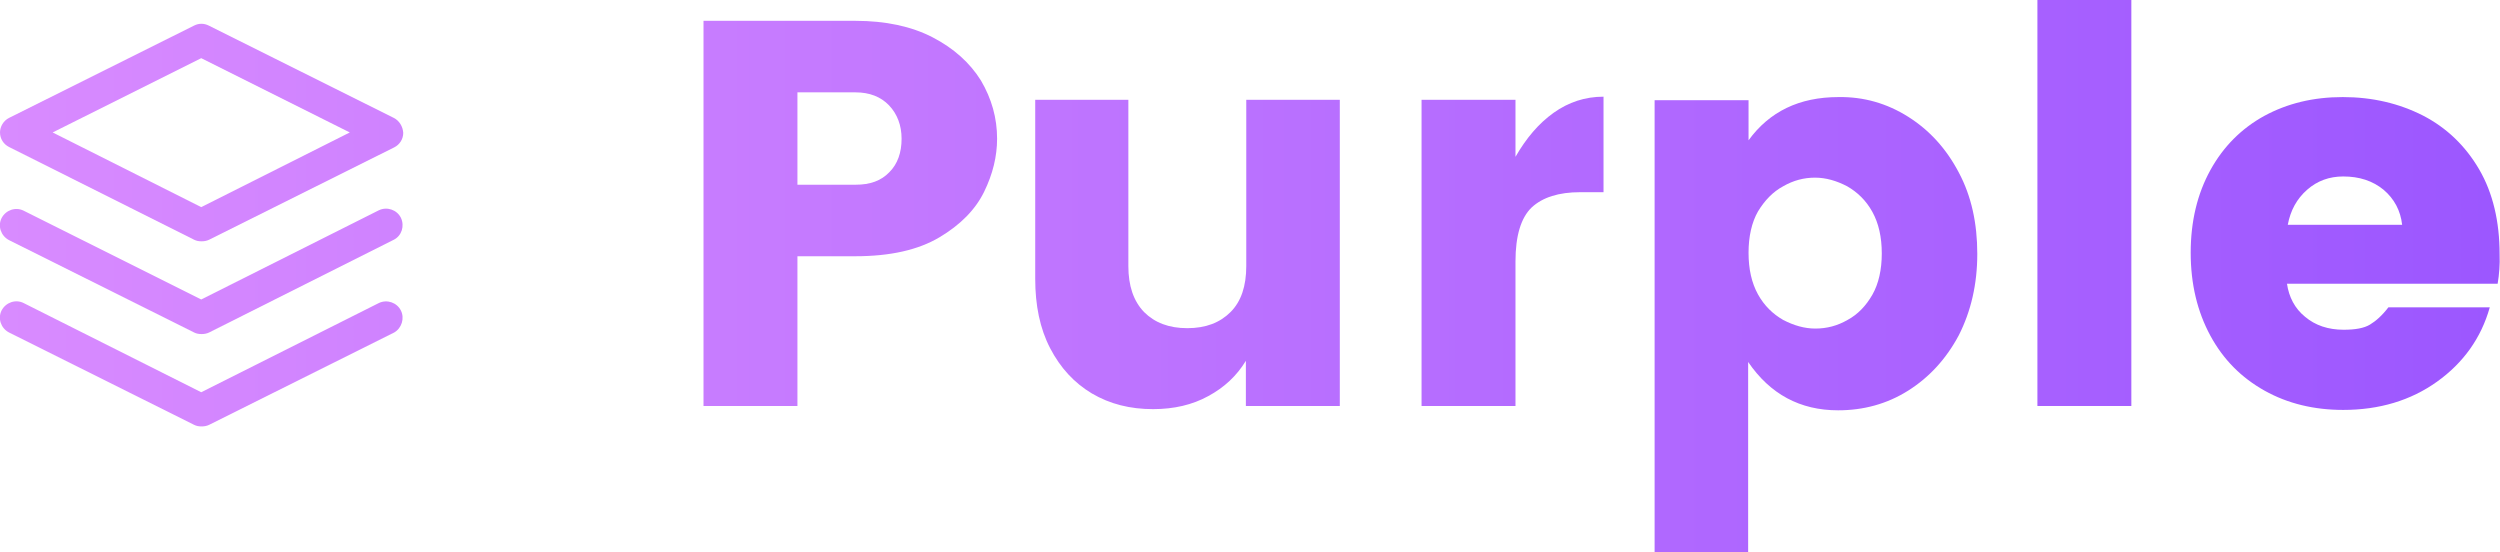
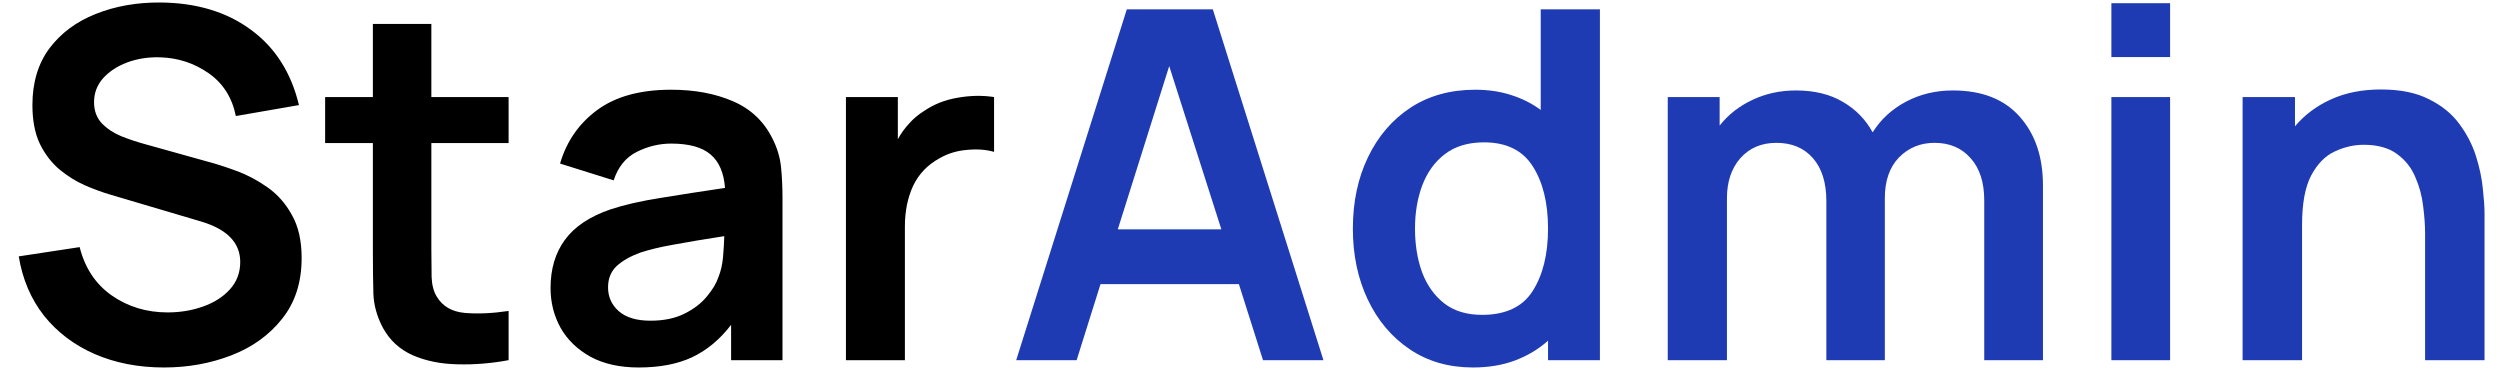
- <svg xmlns="http://www.w3.org/2000/svg" version="1.1" id="Layer_1" x="0px" y="0px" viewBox="0 0 636.1 140.4" style="enable-background:new 0 0 636.1 140.4;" xml:space="preserve">
-   <style type="text/css">
- 	.st0{fill:url(#SVGID_1_);}
- 	.st1{fill:url(#SVGID_2_);}
- 	.st2{fill:url(#SVGID_3_);}
- 	.st3{fill:url(#SVGID_4_);}
- 	.st4{fill:url(#SVGID_5_);}
- 	.st5{fill:url(#SVGID_6_);}
- 	.st6{fill:url(#SVGID_7_);}
- 	.st7{fill:url(#SVGID_8_);}
- 	.st8{fill:url(#SVGID_9_);}
- </style>
-   <linearGradient id="SVGID_1_" gradientUnits="userSpaceOnUse" x1="-14.647" y1="54.292" x2="656.557" y2="54.292">
-     <stop offset="1.502404e-03" style="stop-color:#DA8CFF" />
-     <stop offset="1" style="stop-color:#9A55FF" />
-   </linearGradient>
-   <path class="st0" d="M202.9,65.2v38.1h-23.9v-98h38.7c7.6,0,14.2,1.4,19.6,4.2c5.4,2.8,9.5,6.5,12.3,11c2.7,4.6,4.1,9.5,4.1,14.8  c0,4.5-1.1,9-3.3,13.5c-2.2,4.5-6,8.4-11.4,11.6c-5.4,3.2-12.5,4.8-21.4,4.8H202.9z M226.3,43.8c2.1-2.1,3.1-5,3.1-8.5  c0-3.4-1.1-6.3-3.2-8.5c-2.1-2.2-5-3.3-8.5-3.3h-14.8V47h14.8C221.4,47,224.2,46,226.3,43.8z" />
-   <linearGradient id="SVGID_2_" gradientUnits="userSpaceOnUse" x1="-14.647" y1="64.76" x2="656.557" y2="64.76">
-     <stop offset="1.502404e-03" style="stop-color:#DA8CFF" />
-     <stop offset="1" style="stop-color:#9A55FF" />
-   </linearGradient>
-   <path class="st1" d="M340.9,25.4v77.9H317V91.8c-2.3,3.8-5.5,6.8-9.6,9c-4,2.2-8.7,3.3-14,3.3c-5.9,0-11-1.3-15.6-4  c-4.5-2.7-8-6.5-10.6-11.5c-2.6-5-3.8-10.9-3.8-17.7V25.4h23.7v42.3c0,5,1.3,8.9,4,11.7c2.7,2.7,6.3,4.1,11,4.1  c4.7,0,8.3-1.4,11-4.1c2.7-2.7,4-6.6,4-11.7V25.4H340.9z" />
-   <linearGradient id="SVGID_3_" gradientUnits="userSpaceOnUse" x1="-14.647" y1="63.922" x2="656.557" y2="63.922">
-     <stop offset="1.502404e-03" style="stop-color:#DA8CFF" />
-     <stop offset="1" style="stop-color:#9A55FF" />
-   </linearGradient>
-   <path class="st2" d="M395.3,28.7c3.8-2.7,8-4.1,12.7-4.1v24.3h-5.9c-5.5,0-9.6,1.3-12.4,3.9c-2.7,2.6-4.1,7.2-4.1,13.7v36.8h-23.9  V25.4h23.9v14.5C388.3,35.2,391.5,31.4,395.3,28.7z" />
-   <linearGradient id="SVGID_4_" gradientUnits="userSpaceOnUse" x1="-14.647" y1="82.485" x2="656.557" y2="82.485">
-     <stop offset="1.502404e-03" style="stop-color:#DA8CFF" />
-     <stop offset="1" style="stop-color:#9A55FF" />
-   </linearGradient>
-   <path class="st3" d="M485.5,29.7c5.4,3.4,9.7,8.1,12.9,14.2c3.2,6,4.7,12.9,4.7,20.7c0,7.7-1.6,14.6-4.7,20.7  c-3.2,6-7.5,10.7-12.9,14.1s-11.4,5-17.8,5c-9.7,0-17.3-4.1-22.9-12.3v48.4H421v-115h23.9v10.2c5.3-7.3,12.9-11,22.9-11  C474.2,24.6,480.1,26.3,485.5,29.7z M453.7,47.4c-2.6,1.4-4.7,3.6-6.4,6.4c-1.6,2.8-2.4,6.4-2.4,10.5c0,4.2,0.8,7.7,2.4,10.6  c1.6,2.9,3.8,5,6.4,6.5c2.7,1.4,5.4,2.2,8.2,2.2c2.9,0,5.6-0.7,8.2-2.2c2.6-1.4,4.7-3.6,6.3-6.4c1.6-2.8,2.4-6.4,2.4-10.5  c0-4.2-0.8-7.7-2.4-10.6c-1.6-2.9-3.8-5-6.4-6.5c-2.7-1.4-5.4-2.2-8.2-2.2C459,45.2,456.3,45.9,453.7,47.4z" />
-   <linearGradient id="SVGID_5_" gradientUnits="userSpaceOnUse" x1="-14.647" y1="51.64" x2="656.557" y2="51.64">
-     <stop offset="1.502404e-03" style="stop-color:#DA8CFF" />
-     <stop offset="1" style="stop-color:#9A55FF" />
-   </linearGradient>
-   <path class="st4" d="M542.3,0v103.3h-23.9V0H542.3z" />
-   <linearGradient id="SVGID_6_" gradientUnits="userSpaceOnUse" x1="-14.647" y1="64.411" x2="656.557" y2="64.411">
-     <stop offset="1.502404e-03" style="stop-color:#DA8CFF" />
-     <stop offset="1" style="stop-color:#9A55FF" />
-   </linearGradient>
-   <path class="st5" d="M635.5,72.2h-53.6c0.5,3.4,2,6.3,4.6,8.4c2.6,2.2,5.9,3.3,9.8,3.3c3,0,5.2-0.4,6.7-1.3c1.5-0.9,3.1-2.3,4.7-4.4  h25.8c-2.2,7.8-6.7,14.1-13.4,18.9c-6.7,4.8-14.7,7.2-23.9,7.2c-7.4,0-14.1-1.6-20-4.9c-5.9-3.3-10.5-7.9-13.8-14  c-3.3-6.1-5-13.1-5-21.1c0-8,1.7-15,5-21c3.3-6,7.9-10.6,13.7-13.8c5.9-3.2,12.5-4.8,20-4.8c7.5,0,14.3,1.6,20.4,4.7  c6,3.1,10.8,7.7,14.3,13.7c3.5,6,5.2,13.3,5.2,21.6C636.1,67.3,635.9,69.8,635.5,72.2z M611.2,57.2c-0.4-3.6-2-6.6-4.7-8.9  c-2.8-2.3-6.2-3.4-10.3-3.4c-3.5,0-6.6,1.1-9.2,3.4c-2.6,2.3-4.2,5.2-4.9,8.9H611.2z" />
-   <g>
-     <g>
-       <linearGradient id="SVGID_7_" gradientUnits="userSpaceOnUse" x1="-14.647" y1="33.748" x2="656.557" y2="33.748">
-         <stop offset="1.502404e-03" style="stop-color:#DA8CFF" />
-         <stop offset="1" style="stop-color:#9A55FF" />
-       </linearGradient>
-       <path class="st6" d="M100.2,30L53.1,6.5c-1.2-0.6-2.5-0.6-3.7,0L2.3,30C0.9,30.7,0,32.2,0,33.7c0,1.6,0.9,3,2.3,3.7L49.4,61    c0.6,0.3,1.2,0.4,1.9,0.4c0.6,0,1.3-0.1,1.9-0.4l47.1-23.5c1.4-0.7,2.3-2.1,2.3-3.7C102.5,32.2,101.6,30.7,100.2,30z M51.2,52.7    L13.4,33.7l37.8-18.9l37.8,18.9L51.2,52.7z" />
-     </g>
-   </g>
-   <g>
-     <g>
-       <linearGradient id="SVGID_8_" gradientUnits="userSpaceOnUse" x1="-14.647" y1="92.608" x2="656.557" y2="92.608">
-         <stop offset="1.502404e-03" style="stop-color:#DA8CFF" />
-         <stop offset="1" style="stop-color:#9A55FF" />
-       </linearGradient>
-       <path class="st7" d="M102,79c-1-2-3.5-2.9-5.6-1.9L51.2,99.8L6,77.1c-2-1-4.5-0.2-5.6,1.9c-1,2-0.2,4.5,1.9,5.6l47.1,23.5    c0.6,0.3,1.2,0.4,1.9,0.4c0.6,0,1.3-0.1,1.9-0.4l47.1-23.5C102.2,83.5,103,81,102,79z" />
-     </g>
-   </g>
-   <g>
-     <g>
-       <linearGradient id="SVGID_9_" gradientUnits="userSpaceOnUse" x1="-14.647" y1="69.064" x2="656.557" y2="69.064">
-         <stop offset="1.502404e-03" style="stop-color:#DA8CFF" />
-         <stop offset="1" style="stop-color:#9A55FF" />
-       </linearGradient>
-       <path class="st8" d="M102,55.4c-1-2-3.5-2.9-5.6-1.9L51.2,76.2L6,53.6c-2-1-4.5-0.2-5.6,1.9c-1,2-0.2,4.5,1.9,5.6l47.1,23.5    c0.6,0.3,1.2,0.4,1.9,0.4c0.6,0,1.3-0.1,1.9-0.4L100.2,61C102.2,60,103,57.5,102,55.4z" />
-     </g>
-   </g>
+ <svg xmlns="http://www.w3.org/2000/svg" width="118" height="18" viewBox="0 0 118 18" fill="none">
+   <path d="M7.739 17.345C8.874 17.345 9.936 17.153 10.925 16.77C11.914 16.387 12.711 15.812 13.317 15.045C13.93 14.278 14.237 13.324 14.237 12.181C14.237 11.361 14.084 10.683 13.777 10.146C13.478 9.602 13.091 9.165 12.616 8.835C12.148 8.505 11.661 8.248 11.155 8.065C10.657 7.88 10.204 7.735 9.798 7.628L6.831 6.8C6.463 6.7 6.095 6.577 5.727 6.431C5.359 6.278 5.052 6.075 4.807 5.822C4.562 5.561 4.439 5.228 4.439 4.822C4.439 4.392 4.581 4.016 4.864 3.695C5.156 3.373 5.535 3.123 6.003 2.947C6.478 2.771 6.992 2.69 7.544 2.705C8.395 2.728 9.162 2.978 9.844 3.453C10.526 3.928 10.956 4.603 11.132 5.477L14.111 4.96C13.742 3.426 12.987 2.242 11.845 1.406C10.703 0.563 9.28 0.133 7.579 0.118C6.459 0.11 5.439 0.29 4.519 0.658C3.607 1.019 2.879 1.559 2.334 2.28C1.798 3.001 1.53 3.894 1.53 4.96C1.53 5.688 1.648 6.301 1.886 6.8C2.131 7.29 2.442 7.693 2.817 8.007C3.201 8.321 3.603 8.57 4.025 8.755C4.454 8.938 4.853 9.084 5.221 9.191L9.499 10.457C10.726 10.825 11.339 11.461 11.339 12.366C11.339 12.871 11.174 13.305 10.845 13.665C10.523 14.018 10.101 14.286 9.579 14.47C9.058 14.654 8.502 14.746 7.912 14.746C6.915 14.746 6.034 14.478 5.267 13.941C4.508 13.404 4.006 12.645 3.76 11.664L0.885 12.101C1.062 13.182 1.46 14.117 2.082 14.907C2.71 15.689 3.507 16.291 4.473 16.712C5.447 17.134 6.536 17.345 7.739 17.345ZM24.006 17V14.677C23.231 14.792 22.541 14.823 21.936 14.769C21.33 14.715 20.889 14.459 20.613 13.998C20.468 13.761 20.387 13.454 20.372 13.079C20.364 12.695 20.36 12.258 20.36 11.768V6.753H24.006V4.58H20.36V1.13H17.6V4.58H15.346V6.753H17.6V11.928C17.6 12.642 17.608 13.278 17.623 13.838C17.639 14.389 17.788 14.934 18.072 15.47C18.394 16.061 18.865 16.494 19.486 16.77C20.107 17.038 20.809 17.18 21.591 17.195C22.38 17.218 23.185 17.153 24.006 17ZM30.149 17.345C31.138 17.345 31.978 17.184 32.668 16.862C33.366 16.532 33.979 16.023 34.508 15.332V17H36.934V9.376C36.934 8.839 36.911 8.344 36.865 7.892C36.819 7.432 36.685 6.984 36.463 6.546C36.057 5.726 35.432 5.136 34.588 4.776C33.753 4.415 32.783 4.235 31.679 4.235C30.222 4.235 29.061 4.553 28.194 5.189C27.328 5.826 26.742 6.669 26.435 7.72L28.965 8.513C29.172 7.877 29.536 7.428 30.057 7.168C30.579 6.907 31.119 6.777 31.679 6.777C32.522 6.777 33.143 6.949 33.542 7.294C33.941 7.631 34.167 8.156 34.22 8.87C33.132 9.03 32.12 9.188 31.184 9.341C30.257 9.487 29.467 9.667 28.815 9.882C27.834 10.219 27.117 10.698 26.665 11.319C26.213 11.932 25.986 12.691 25.986 13.596C25.986 14.278 26.144 14.903 26.458 15.47C26.78 16.038 27.251 16.494 27.872 16.839C28.493 17.176 29.252 17.345 30.149 17.345ZM30.701 15.137C30.05 15.137 29.551 14.988 29.206 14.688C28.869 14.389 28.7 14.014 28.7 13.562C28.7 13.155 28.831 12.825 29.091 12.572C29.36 12.319 29.732 12.105 30.207 11.928C30.644 11.783 31.169 11.656 31.782 11.549C32.396 11.434 33.197 11.3 34.186 11.146C34.178 11.438 34.159 11.764 34.128 12.124C34.098 12.477 34.025 12.795 33.91 13.079C33.818 13.362 33.638 13.665 33.369 13.987C33.109 14.309 32.756 14.581 32.311 14.803C31.867 15.026 31.33 15.137 30.701 15.137ZM39.928 17H42.711V10.687C42.711 9.966 42.842 9.326 43.102 8.766C43.371 8.206 43.788 7.773 44.356 7.466C44.739 7.244 45.169 7.114 45.644 7.075C46.119 7.029 46.545 7.06 46.92 7.168V4.58C46.361 4.496 45.786 4.507 45.195 4.614C44.605 4.714 44.08 4.921 43.62 5.236C43.359 5.396 43.125 5.592 42.918 5.822C42.711 6.044 42.531 6.293 42.378 6.569V4.58H39.928V17Z" fill="black" />
+   <path d="M47.965 17H50.817L51.944 13.412H58.476L59.614 17H62.466L57.245 0.44H53.186L47.965 17ZM52.76 10.825L55.187 3.119L57.648 10.825H52.76ZM69.525 17.345C70.261 17.345 70.924 17.234 71.514 17.012C72.105 16.789 72.622 16.479 73.067 16.08V17H75.516V0.44H72.722V5.189C72.308 4.883 71.844 4.649 71.331 4.488C70.817 4.319 70.249 4.235 69.629 4.235C68.456 4.235 67.436 4.519 66.57 5.086C65.711 5.653 65.044 6.431 64.569 7.42C64.093 8.409 63.855 9.533 63.855 10.79C63.855 12.032 64.089 13.148 64.557 14.136C65.025 15.126 65.684 15.908 66.535 16.483C67.386 17.058 68.383 17.345 69.525 17.345ZM69.951 14.861C69.23 14.861 68.636 14.681 68.168 14.32C67.7 13.953 67.352 13.462 67.121 12.848C66.899 12.235 66.788 11.549 66.788 10.79C66.788 10.039 66.903 9.356 67.133 8.743C67.371 8.122 67.727 7.631 68.203 7.271C68.686 6.903 69.299 6.719 70.043 6.719C71.1 6.719 71.867 7.095 72.343 7.846C72.826 8.597 73.067 9.579 73.067 10.79C73.067 11.994 72.826 12.975 72.343 13.734C71.867 14.485 71.07 14.861 69.951 14.861ZM78.718 17H81.512V9.352C81.512 8.578 81.723 7.949 82.145 7.466C82.574 6.984 83.141 6.742 83.847 6.742C84.575 6.742 85.15 6.984 85.572 7.466C85.993 7.949 86.204 8.624 86.204 9.491V17H88.964V9.352C88.964 8.532 89.187 7.892 89.631 7.432C90.084 6.972 90.643 6.742 91.31 6.742C92.023 6.742 92.591 6.984 93.012 7.466C93.442 7.942 93.656 8.605 93.656 9.456V17H96.428V8.755C96.428 7.405 96.06 6.32 95.324 5.5C94.596 4.68 93.545 4.269 92.173 4.269C91.368 4.269 90.632 4.446 89.965 4.798C89.298 5.151 88.773 5.634 88.389 6.247C88.06 5.642 87.592 5.163 86.986 4.81C86.381 4.45 85.641 4.269 84.767 4.269C84.023 4.269 83.337 4.419 82.708 4.718C82.087 5.009 81.574 5.412 81.167 5.926V4.58H78.718V17ZM99.657 2.694H102.429V0.152H99.657V2.694ZM99.657 17H102.429V4.58H99.657V17ZM105.851 17H108.657V10.617C108.657 9.613 108.799 8.839 109.082 8.294C109.374 7.742 109.742 7.363 110.186 7.156C110.639 6.941 111.099 6.834 111.566 6.834C112.226 6.834 112.751 6.98 113.142 7.271C113.533 7.555 113.82 7.919 114.004 8.364C114.196 8.8 114.319 9.257 114.372 9.732C114.434 10.207 114.464 10.637 114.464 11.02V17H117.27V10.066C117.27 9.774 117.243 9.387 117.19 8.904C117.144 8.421 117.036 7.911 116.868 7.375C116.699 6.838 116.438 6.332 116.086 5.856C115.733 5.373 115.254 4.982 114.648 4.684C114.05 4.377 113.295 4.223 112.383 4.223C111.486 4.223 110.696 4.381 110.014 4.695C109.339 5.002 108.776 5.423 108.323 5.96V4.58H105.851V17Z" fill="#1F3BB3" />
</svg>
